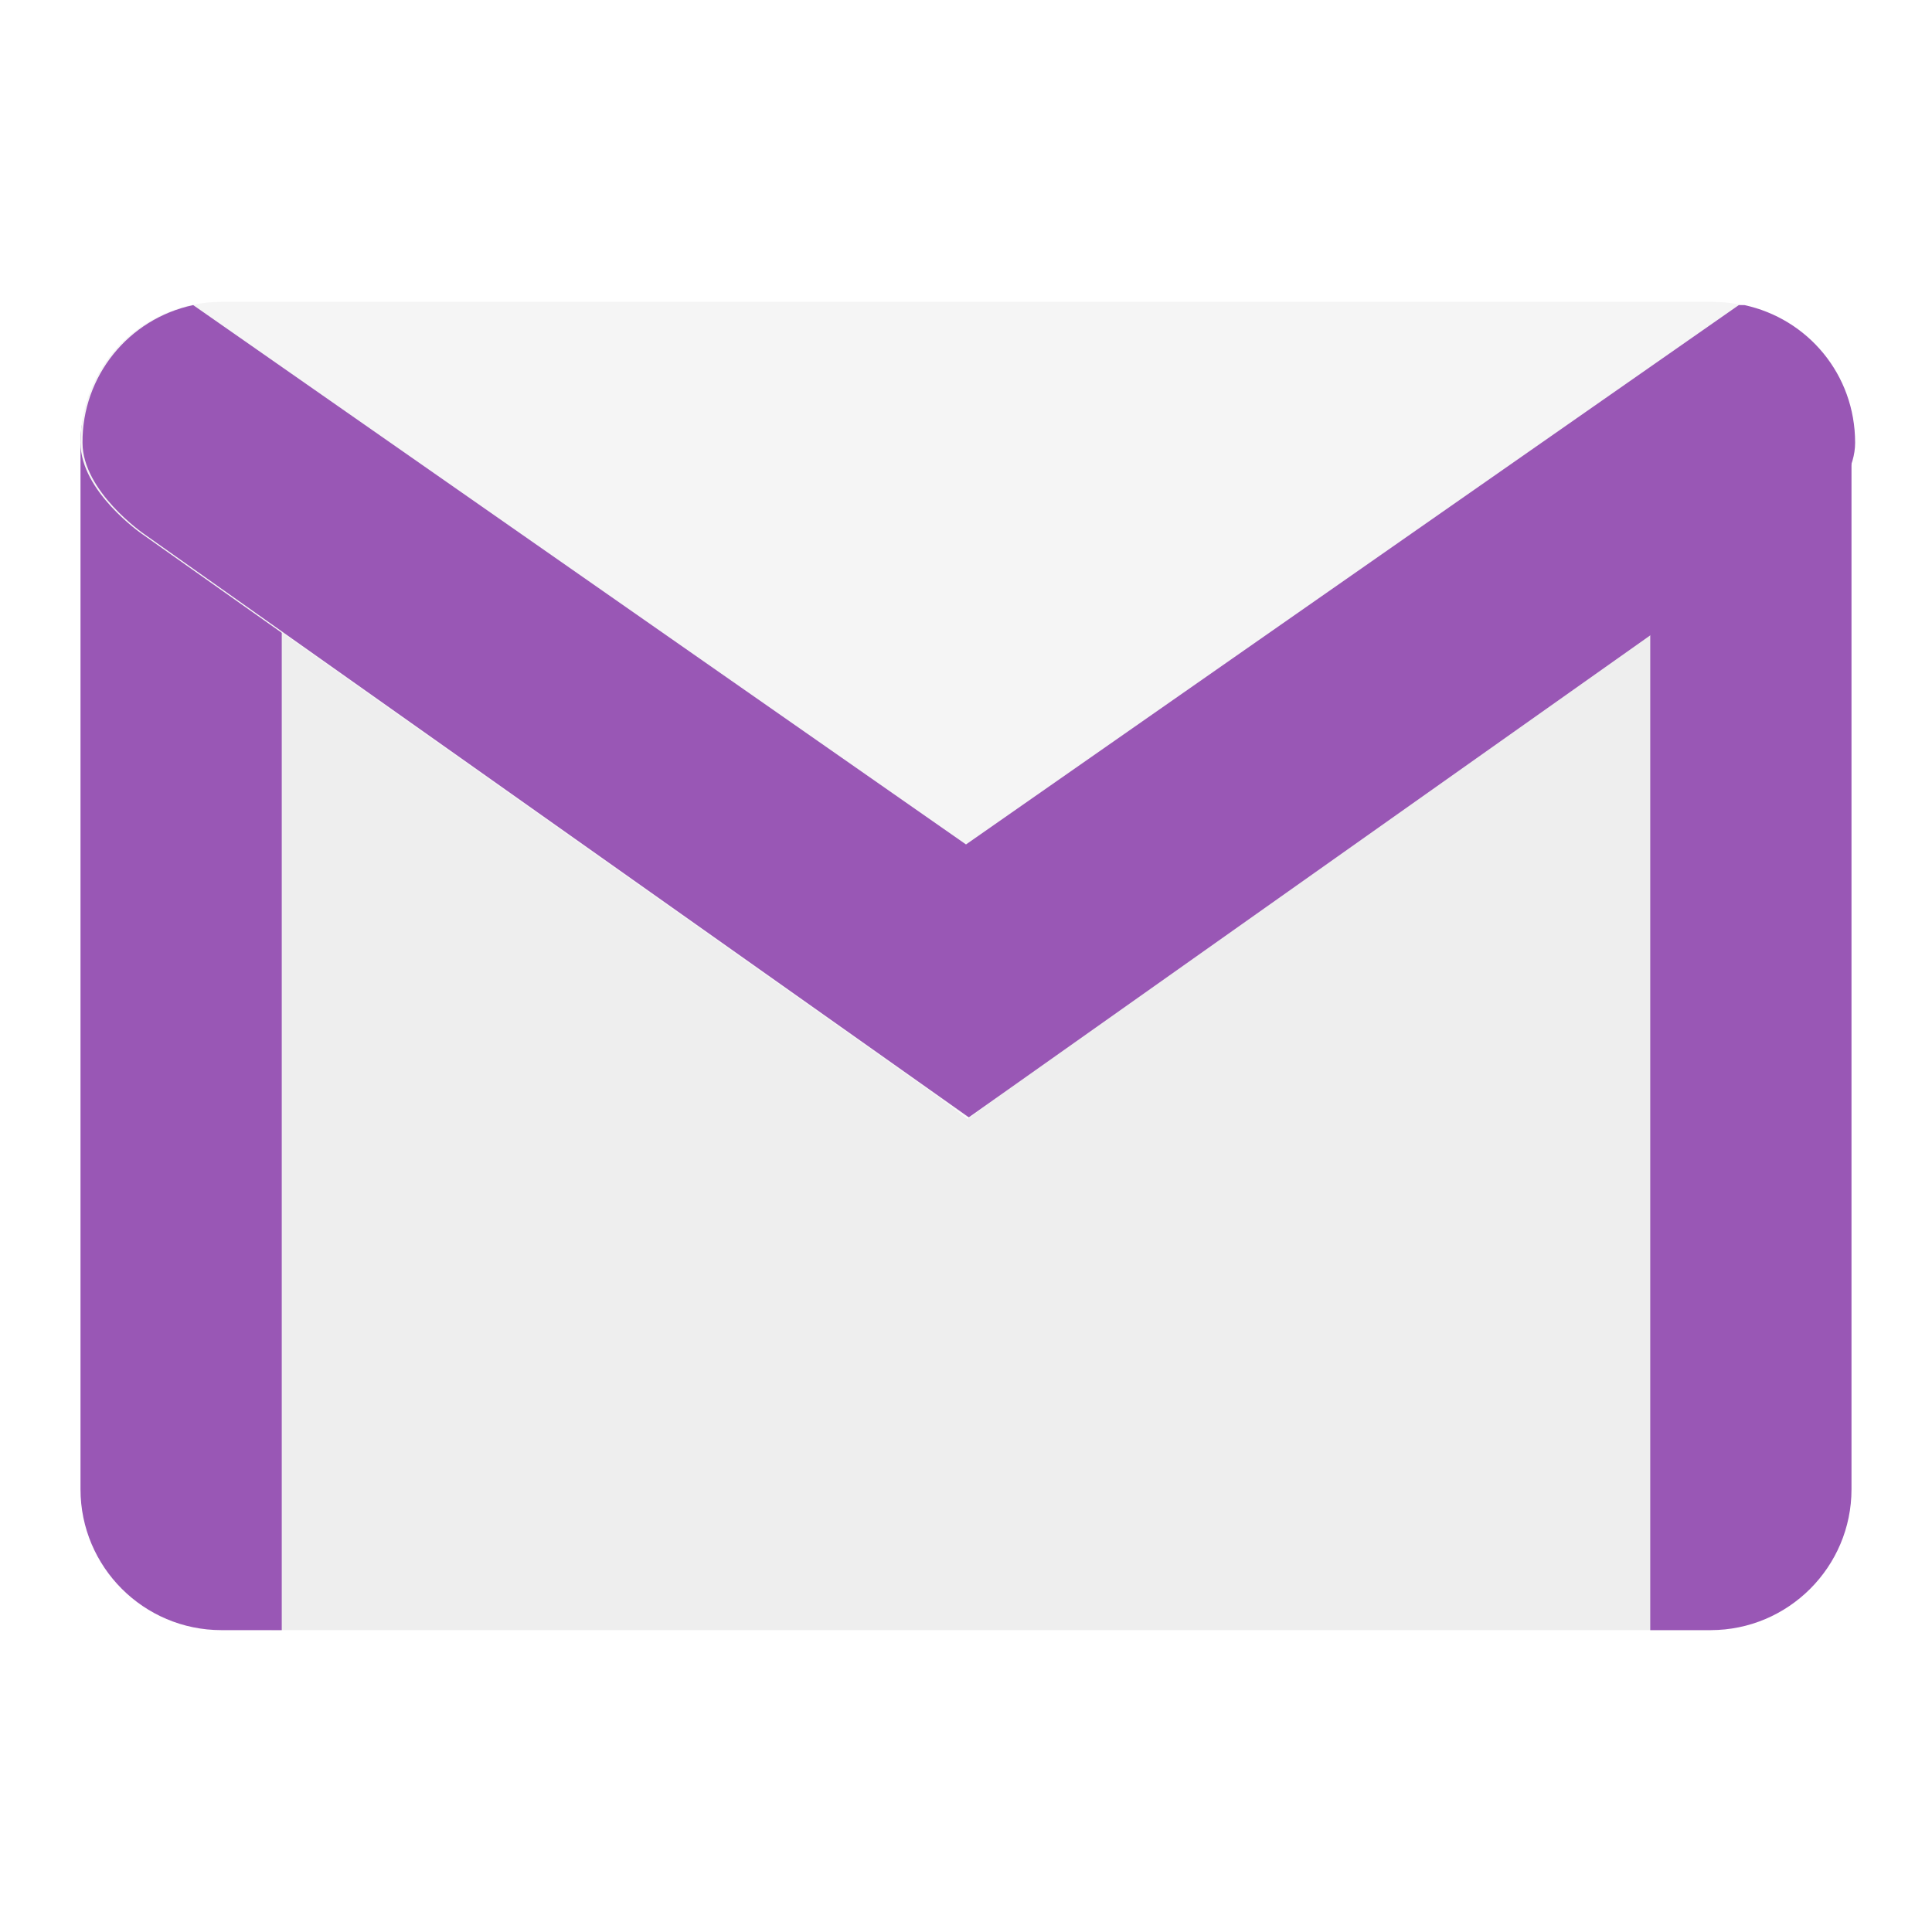
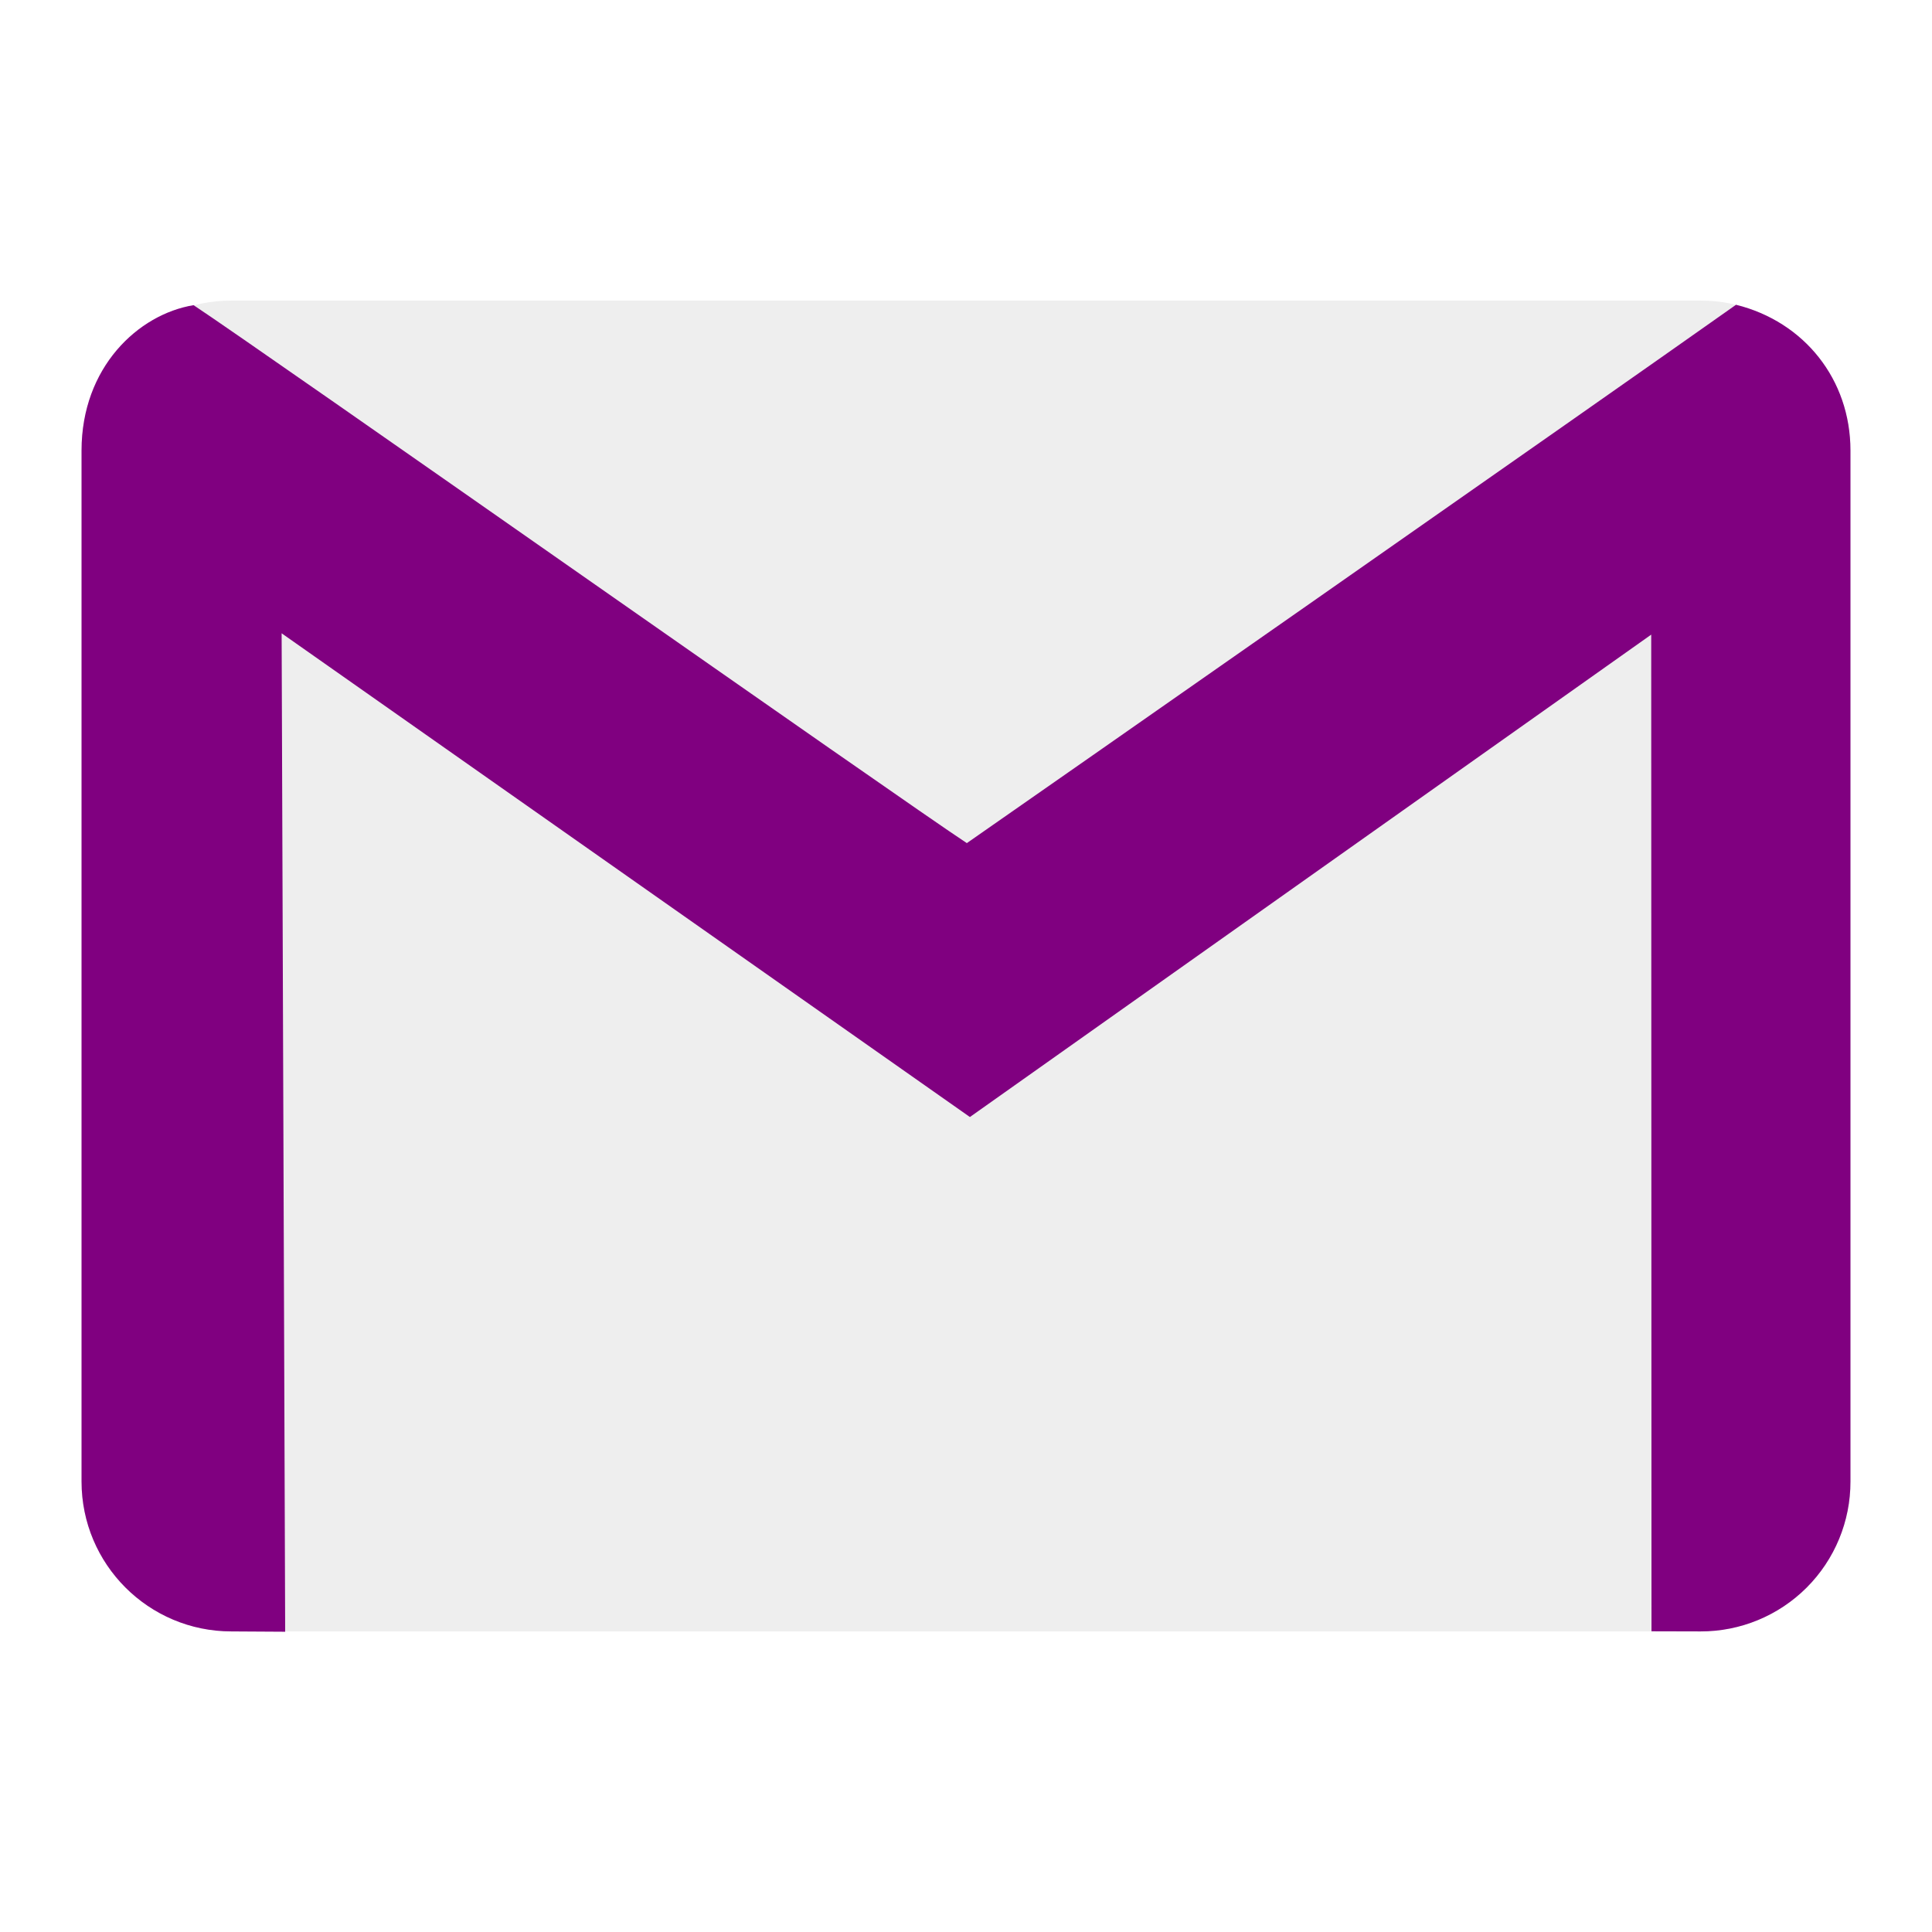
<svg xmlns="http://www.w3.org/2000/svg" width="48" height="48">
-   <path d="M6.75 40.5h35.8c-.05-6.46-.369-19.7-.408-26l-18.1 13.3-19.6-14.7z" fill="#eee" />
-   <path d="M42.5 9.5h-37C3.57 9.5 2 9.066 2 11v26c0 1.93 1.57 3.5 3.5 3.5H7V12h34v28.5h1.5c1.93 0 3.5-1.57 3.5-3.5V11c0-1.93-1.57-1.5-3.5-1.5z" fill="#9957b5" />
-   <path d="M42.5 7.5h-37C3.57 7.5 2 9.04 2 11c0 1.21 1.52 2.26 1.52 2.26l20.5 14.5 20.5-14.5s1.52-1.05 1.52-2.26c0-1.96-1.57-3.5-3.5-3.5z" fill="#f5f5f5" />
-   <path d="M43.2 7.58 24 20.98 4.8 7.58A3.47 3.47 0 0 0 2.05 11c0 1.21 1.52 2.26 1.52 2.26l20.5 14.5 20.5-14.5s1.52-1.05 1.52-2.26c0-1.7-1.18-3.08-2.75-3.42z" fill="#9957b5" />
+   <path d="M5.75 7.468h36.5a3.716 3.716 0 0 1 3.724 3.724v25.616a3.716 3.716 0 0 1-3.723 3.724H5.749a3.716 3.716 0 0 1-3.723-3.724V11.192a3.716 3.716 0 0 1 3.723-3.724z" fill="#eee" />
+   <path d="M4.808 7.581c1.658 1.093 17.677 12.36 19.213 13.366 1.447-1.005 15.447-10.785 19.11-13.375 1.699.421 2.843 1.86 2.843 3.62v25.616a3.716 3.716 0 0 1-3.723 3.724l-1.22-.003-.007-24.762-16.927 11.985-17.1-12.018.088 24.806-1.336-.008a3.723 3.723 0 0 1-3.723-3.724V11.192c0-2.063 1.405-3.383 2.782-3.61z" fill="#800080" />
</svg>
